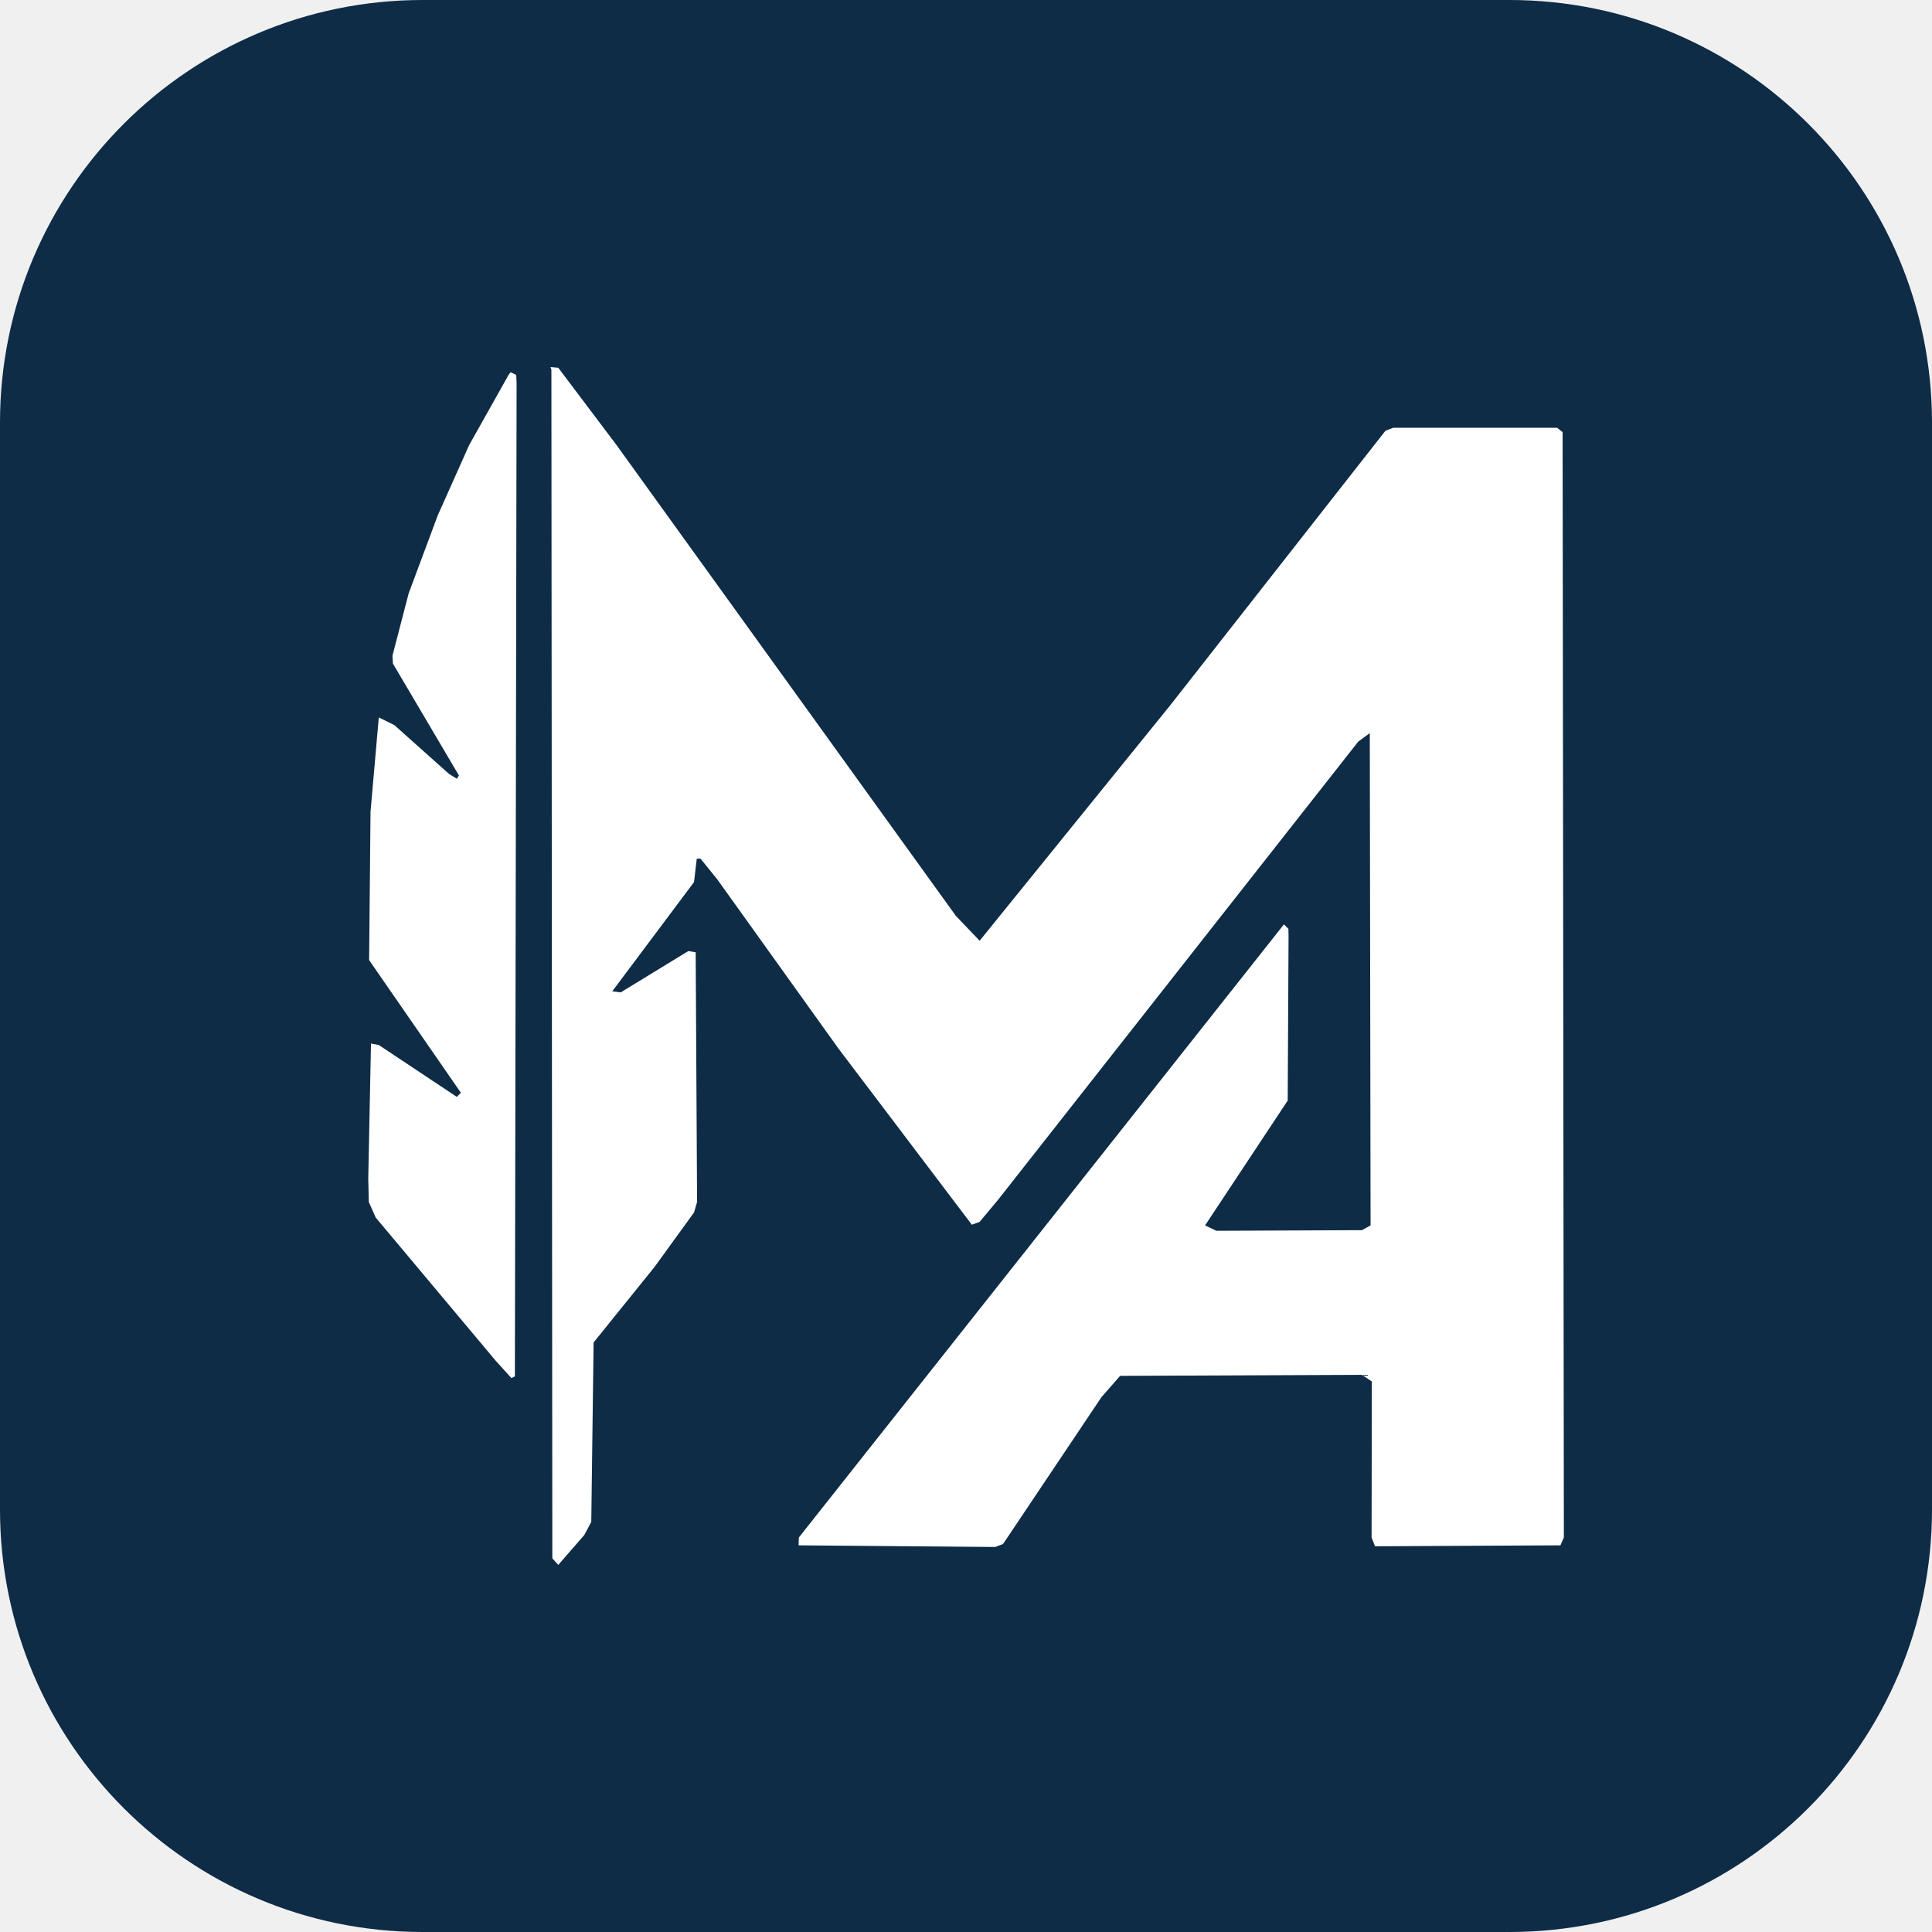
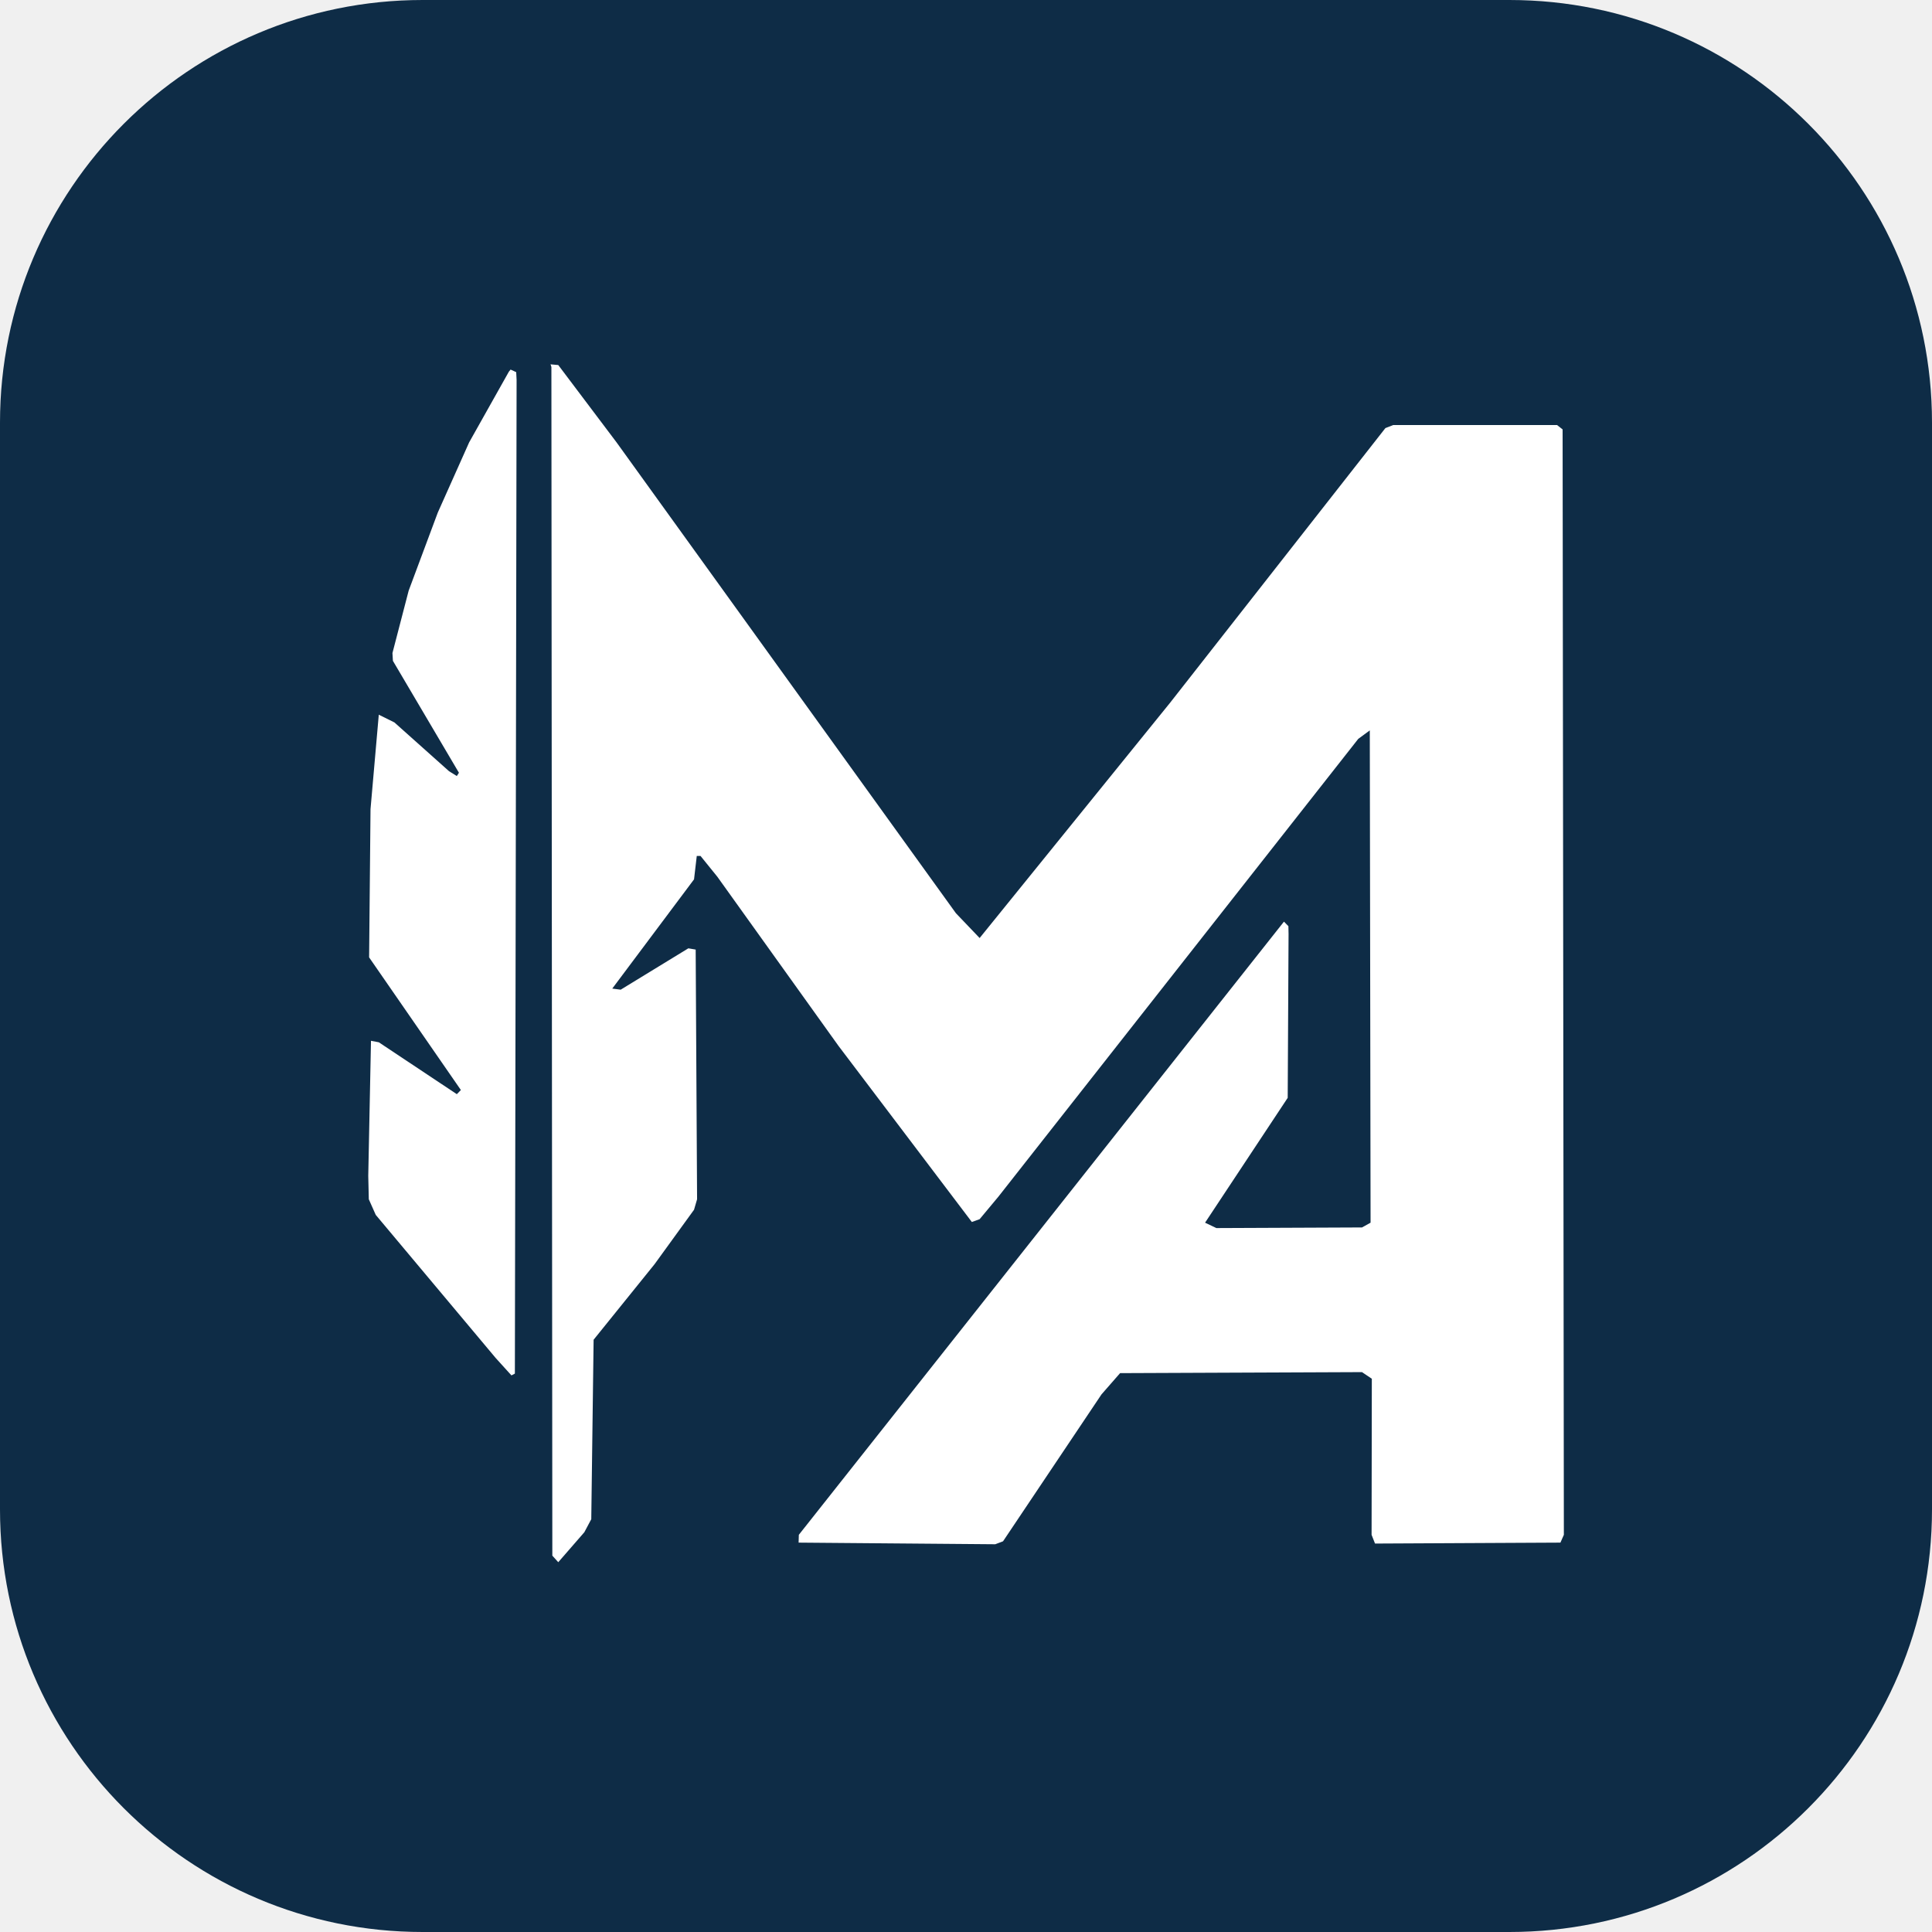
<svg xmlns="http://www.w3.org/2000/svg" viewBox="0 0 64 64">
  <rect width="64" height="64" rx="14" fill="#0E2C46" />
-   <g transform="translate(12.20 12.16) scale(0.25849) translate(0.016 -0.333)">
+   <g transform="translate(12.20 12.07) scale(0.25849) translate(0.016 -0.333)">
    <path fill="#FFFFFF" fill-rule="evenodd" d="M23.34 0.33L24.33 0.42L31.8 10.33L75.29 70.67L78.33 73.85L102.76 43.67L130.33 8.5L131.33 8.11L152.33 8.11L153.04 8.67L153.2 150.33L152.76 151.33L129 151.45L128.56 150.33L128.59 130.33L127.33 129.48L96.33 129.61L93.95 132.33L81.33 151.16L80.33 151.54L55.13 151.33L55.16 150.33L117.33 71.75L117.9 72.33L117.92 73.33L117.81 94.33L107.22 110.33L108.67 111.02L127.33 110.94L128.43 110.33L128.33 47.24L126.85 48.33L80.73 107L78.33 109.88L77.33 110.24L60.24 87.67L44.72 66L42.56 63.33L42.08 63.33L41.73 66.33L31.25 80.33L32.33 80.47L41 75.17L41.94 75.33L42.12 107.33L41.73 108.67L36.67 115.65L28.86 125.33L28.56 148.33L27.67 150L24.33 153.84L23.57 153L23.45 0.67ZM18.22 1L18.94 1.33L18.99 2.33L18.77 129.67L18.33 129.9L16.31 127.67L0.94 109.33L0.05 107.33L-0.02 104.33L0.33 87.02L1.33 87.21L11.33 93.86L11.85 93.33L0.09 76.33L0.27 57.33L1.33 45.23L3.33 46.22L10.33 52.47L11.33 53.09L11.6 52.67L3.14 38.33L3.08 37.33L5.16 29.33L8.89 19.33L12.91 10.33L18 1.27Z" />
  </g>
</svg>
